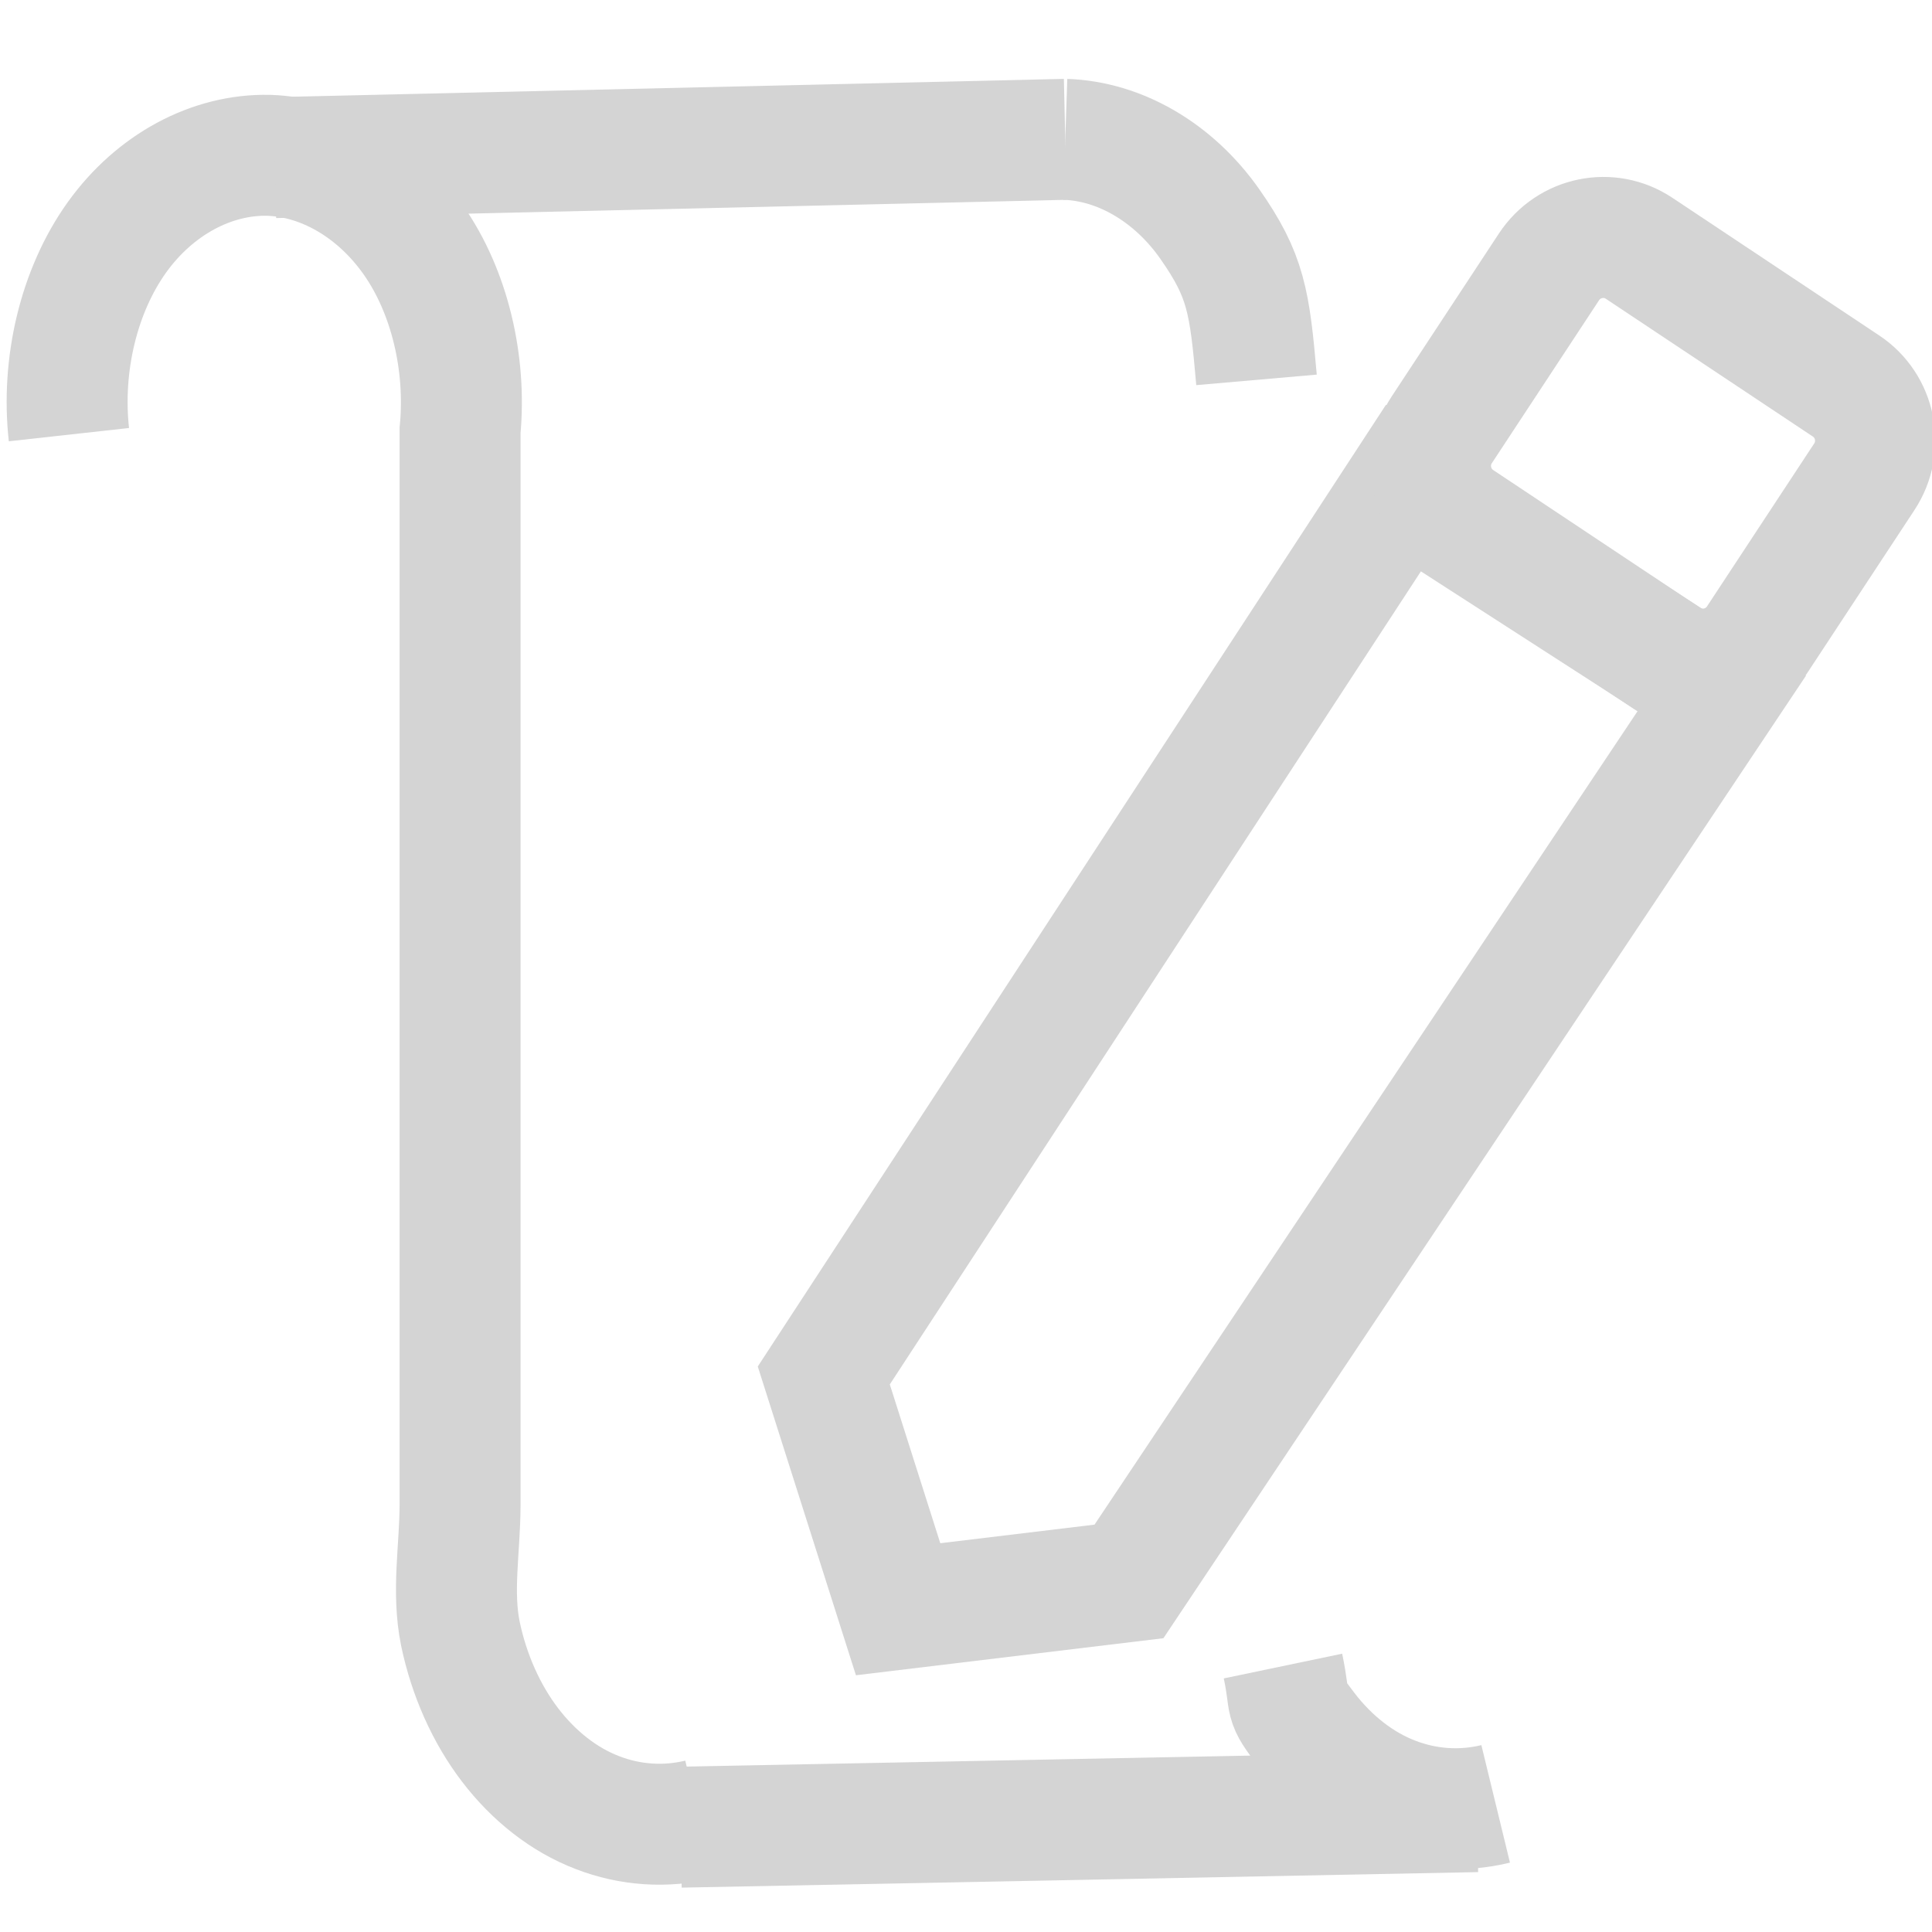
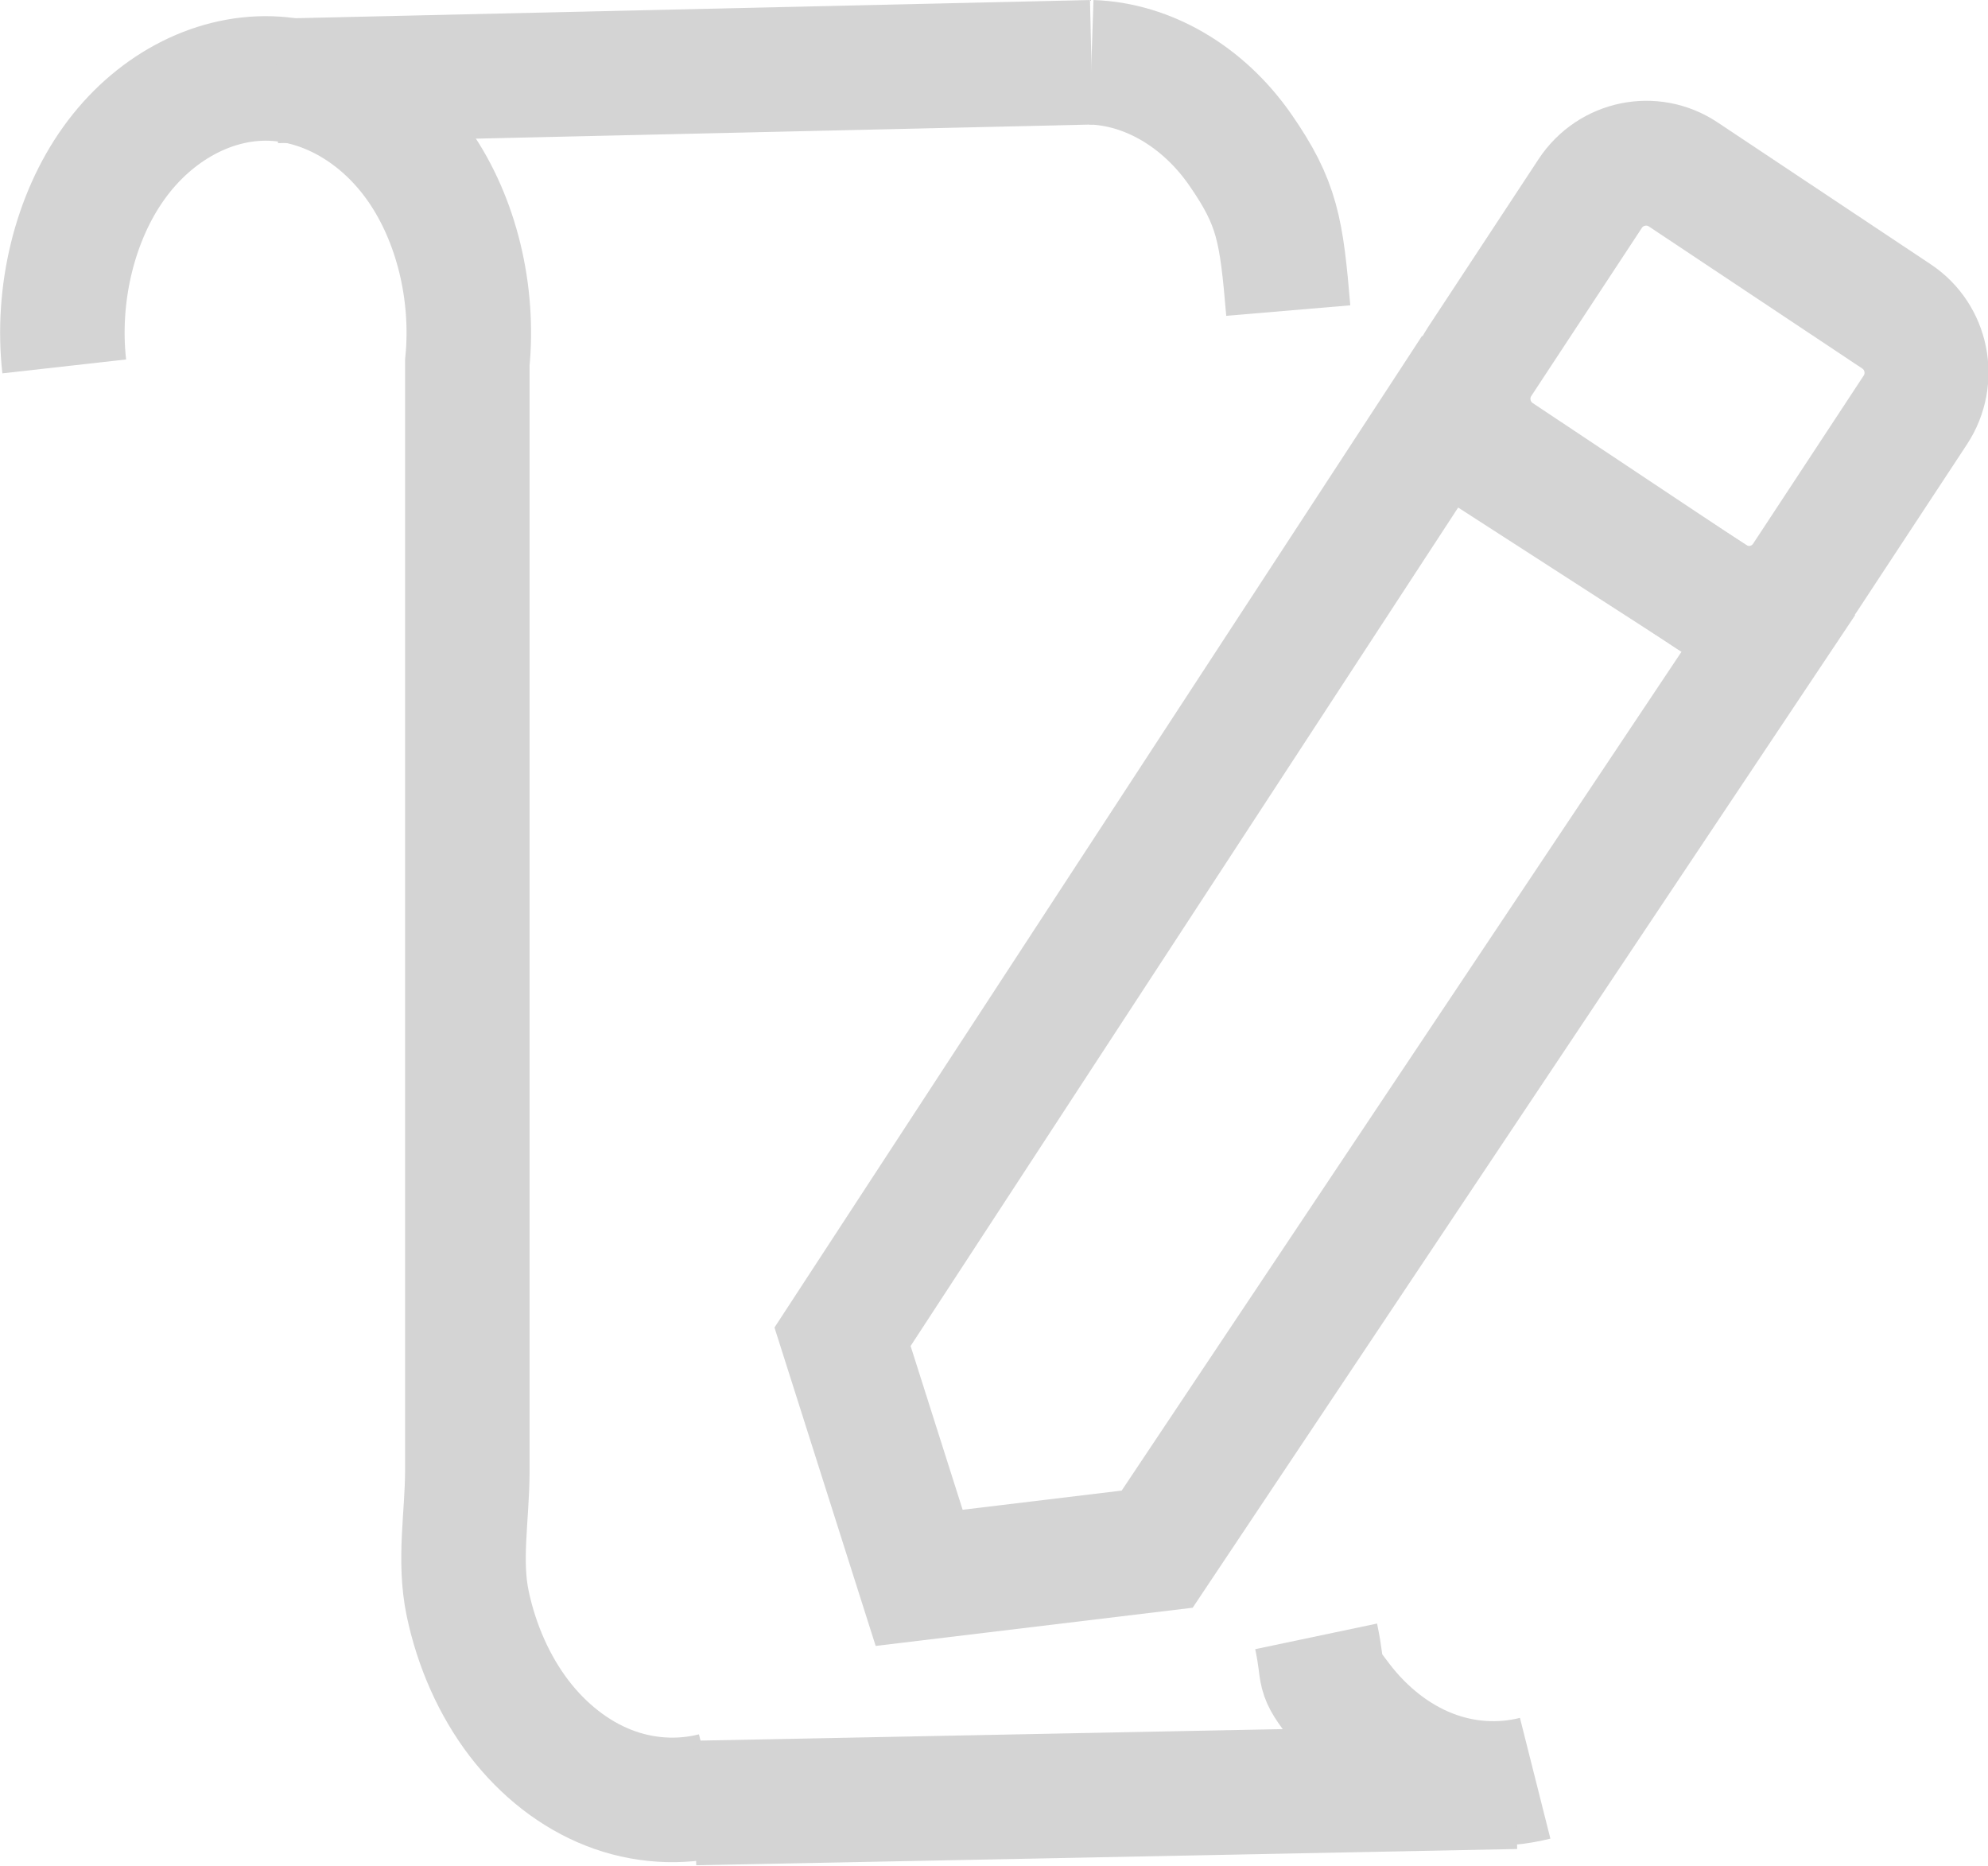
- <svg xmlns="http://www.w3.org/2000/svg" width="16" height="16" viewBox="0 0 4.233 4.233" version="1.1" id="svg7143">
+ <svg xmlns="http://www.w3.org/2000/svg" width="100" height="93.802" viewBox="0 0 26.458 24.819" version="1.1" id="svg7143">
  <defs id="defs7137">
    </defs>
-   <g id="layer1" transform="translate(0,-292.7667)">
-     <g id="g1660-0" transform="matrix(0.7197255,0.4790184,-0.477511,0.7257048,141.6728,79.3699)" style="stroke-width:1.154">
+   <g id="layer1" transform="translate(-0.01448695,-272.0845)">
+     <g id="g1660-0" transform="matrix(4.507515,3.000009,-2.990568,4.544962,887.1958,-1065.469)" style="stroke-width:1.154">
      <path id="path7773-6" d="m 2.435,293.921 0.009,2.673 0.483,0.387 0.45,-0.381 0.018,-2.693 z" style="fill:none;stroke:#d4d4d4;stroke-width:0.305px;stroke-linecap:butt;stroke-linejoin:miter;stroke-opacity:1" />
      <rect ry="0.165" y="293.088" x="2.435" height="0.822" width="0.96" id="rect1642-2" style="opacity:1;vector-effect:none;fill:none;fill-opacity:1;stroke:#d4d4d4;stroke-width:0.305px;stroke-linecap:butt;stroke-linejoin:miter;stroke-miterlimit:4;stroke-dasharray:none;stroke-dashoffset:0;stroke-opacity:1" />
    </g>
-     <path style="opacity:1;vector-effect:none;fill:none;fill-opacity:1;stroke:#d4d4d4;stroke-width:0.265px;stroke-linecap:butt;stroke-linejoin:miter;stroke-miterlimit:4;stroke-dasharray:none;stroke-dashoffset:0;stroke-opacity:1" d="m 0.151,293.719 c -0.017,-0.154 0.022,-0.316 0.105,-0.432 0.083,-0.116 0.208,-0.183 0.333,-0.18 0.12,0.004 0.238,0.073 0.317,0.186 0.079,0.113 0.116,0.269 0.102,0.417 v 2.356 c -4.1e-4,0.095 -0.018,0.188 6.943e-4,0.28 0.019,0.091 0.057,0.176 0.109,0.244 0.052,0.068 0.118,0.12 0.191,0.148 0.072,0.028 0.15,0.033 0.224,0.015" id="path1068" />
-     <path style="opacity:1;vector-effect:none;fill:none;fill-opacity:1;stroke:#d4d4d4;stroke-width:0.265px;stroke-linecap:butt;stroke-linejoin:miter;stroke-miterlimit:4;stroke-dasharray:none;stroke-dashoffset:0;stroke-opacity:1" d="m 2.334,293.072 c 0.12,0.004 0.238,0.073 0.317,0.186 0.079,0.113 0.087,0.169 0.102,0.341" id="path1216" />
-     <path style="opacity:1;vector-effect:none;fill:none;fill-opacity:1;stroke:#d4d4d4;stroke-width:0.265px;stroke-linecap:butt;stroke-linejoin:miter;stroke-miterlimit:4;stroke-dasharray:none;stroke-dashoffset:0;stroke-opacity:1" d="m 2.811,296.417 c 0.019,0.091 -0.001,0.071 0.051,0.139 0.052,0.068 0.118,0.12 0.191,0.148 0.072,0.028 0.15,0.033 0.224,0.015" id="path1068-5" />
-     <path style="fill:none;stroke:#d4d4d4;stroke-width:0.265px;stroke-linecap:butt;stroke-linejoin:miter;stroke-opacity:1;font-variant-east_asian:normal;opacity:1;vector-effect:none;fill-opacity:1;stroke-miterlimit:4;stroke-dasharray:none;stroke-dashoffset:0" d="m 0.602,293.112 1.732,-0.04" id="path1138" />
-     <path style="opacity:1;vector-effect:none;fill:none;fill-opacity:1;stroke:#d4d4d4;stroke-width:0.265px;stroke-linecap:butt;stroke-linejoin:miter;stroke-miterlimit:4;stroke-dasharray:none;stroke-dashoffset:0;stroke-opacity:1" d="m 3.236,296.736 -1.745,0.034" id="path1185" />
+     <path style="opacity:1;vector-effect:none;fill:none;fill-opacity:1;stroke:#d4d4d4;stroke-width:1.657px;stroke-linecap:butt;stroke-linejoin:miter;stroke-miterlimit:4;stroke-dasharray:none;stroke-dashoffset:0;stroke-opacity:1" d="m 0.869,276.96 c -0.108,-0.964 0.14,-1.98 0.661,-2.706 0.52,-0.726 1.303,-1.149 2.084,-1.125 0.753,0.025 1.491,0.457 1.983,1.167 0.492,0.71 0.729,1.683 0.637,2.613 v 14.758 c -0.003,0.597 -0.115,1.18 0.004,1.751 0.12,0.571 0.358,1.102 0.684,1.529 0.327,0.427 0.741,0.749 1.193,0.926 0.452,0.177 0.94,0.209 1.404,0.092" id="path1068" />
+     <path style="opacity:1;vector-effect:none;fill:none;fill-opacity:1;stroke:#d4d4d4;stroke-width:1.657px;stroke-linecap:butt;stroke-linejoin:miter;stroke-miterlimit:4;stroke-dasharray:none;stroke-dashoffset:0;stroke-opacity:1" d="m 14.54,272.913 c 0.753,0.025 1.491,0.457 1.983,1.167 0.492,0.71 0.546,1.061 0.637,2.137" id="path1216" />
+     <path style="opacity:1;vector-effect:none;fill:none;fill-opacity:1;stroke:#d4d4d4;stroke-width:1.657px;stroke-linecap:butt;stroke-linejoin:miter;stroke-miterlimit:4;stroke-dasharray:none;stroke-dashoffset:0;stroke-opacity:1" d="m 17.531,293.858 c 0.12,0.571 -0.009,0.443 0.318,0.87 0.327,0.427 0.741,0.749 1.193,0.926 0.452,0.177 0.94,0.209 1.404,0.092" id="path1068-5" />
+     <path style="opacity:1;vector-effect:none;fill:none;fill-opacity:1;stroke:#d4d4d4;stroke-width:1.657px;stroke-linecap:butt;stroke-linejoin:miter;stroke-miterlimit:4;stroke-dasharray:none;stroke-dashoffset:0;stroke-opacity:1" d="M 3.695,273.161 14.54,272.913" id="path1138" />
+     <path style="opacity:1;vector-effect:none;fill:none;fill-opacity:1;stroke:#d4d4d4;stroke-width:1.657px;stroke-linecap:butt;stroke-linejoin:miter;stroke-miterlimit:4;stroke-dasharray:none;stroke-dashoffset:0;stroke-opacity:1" d="M 20.19,295.859 9.264,296.075" id="path1185" />
  </g>
</svg>
